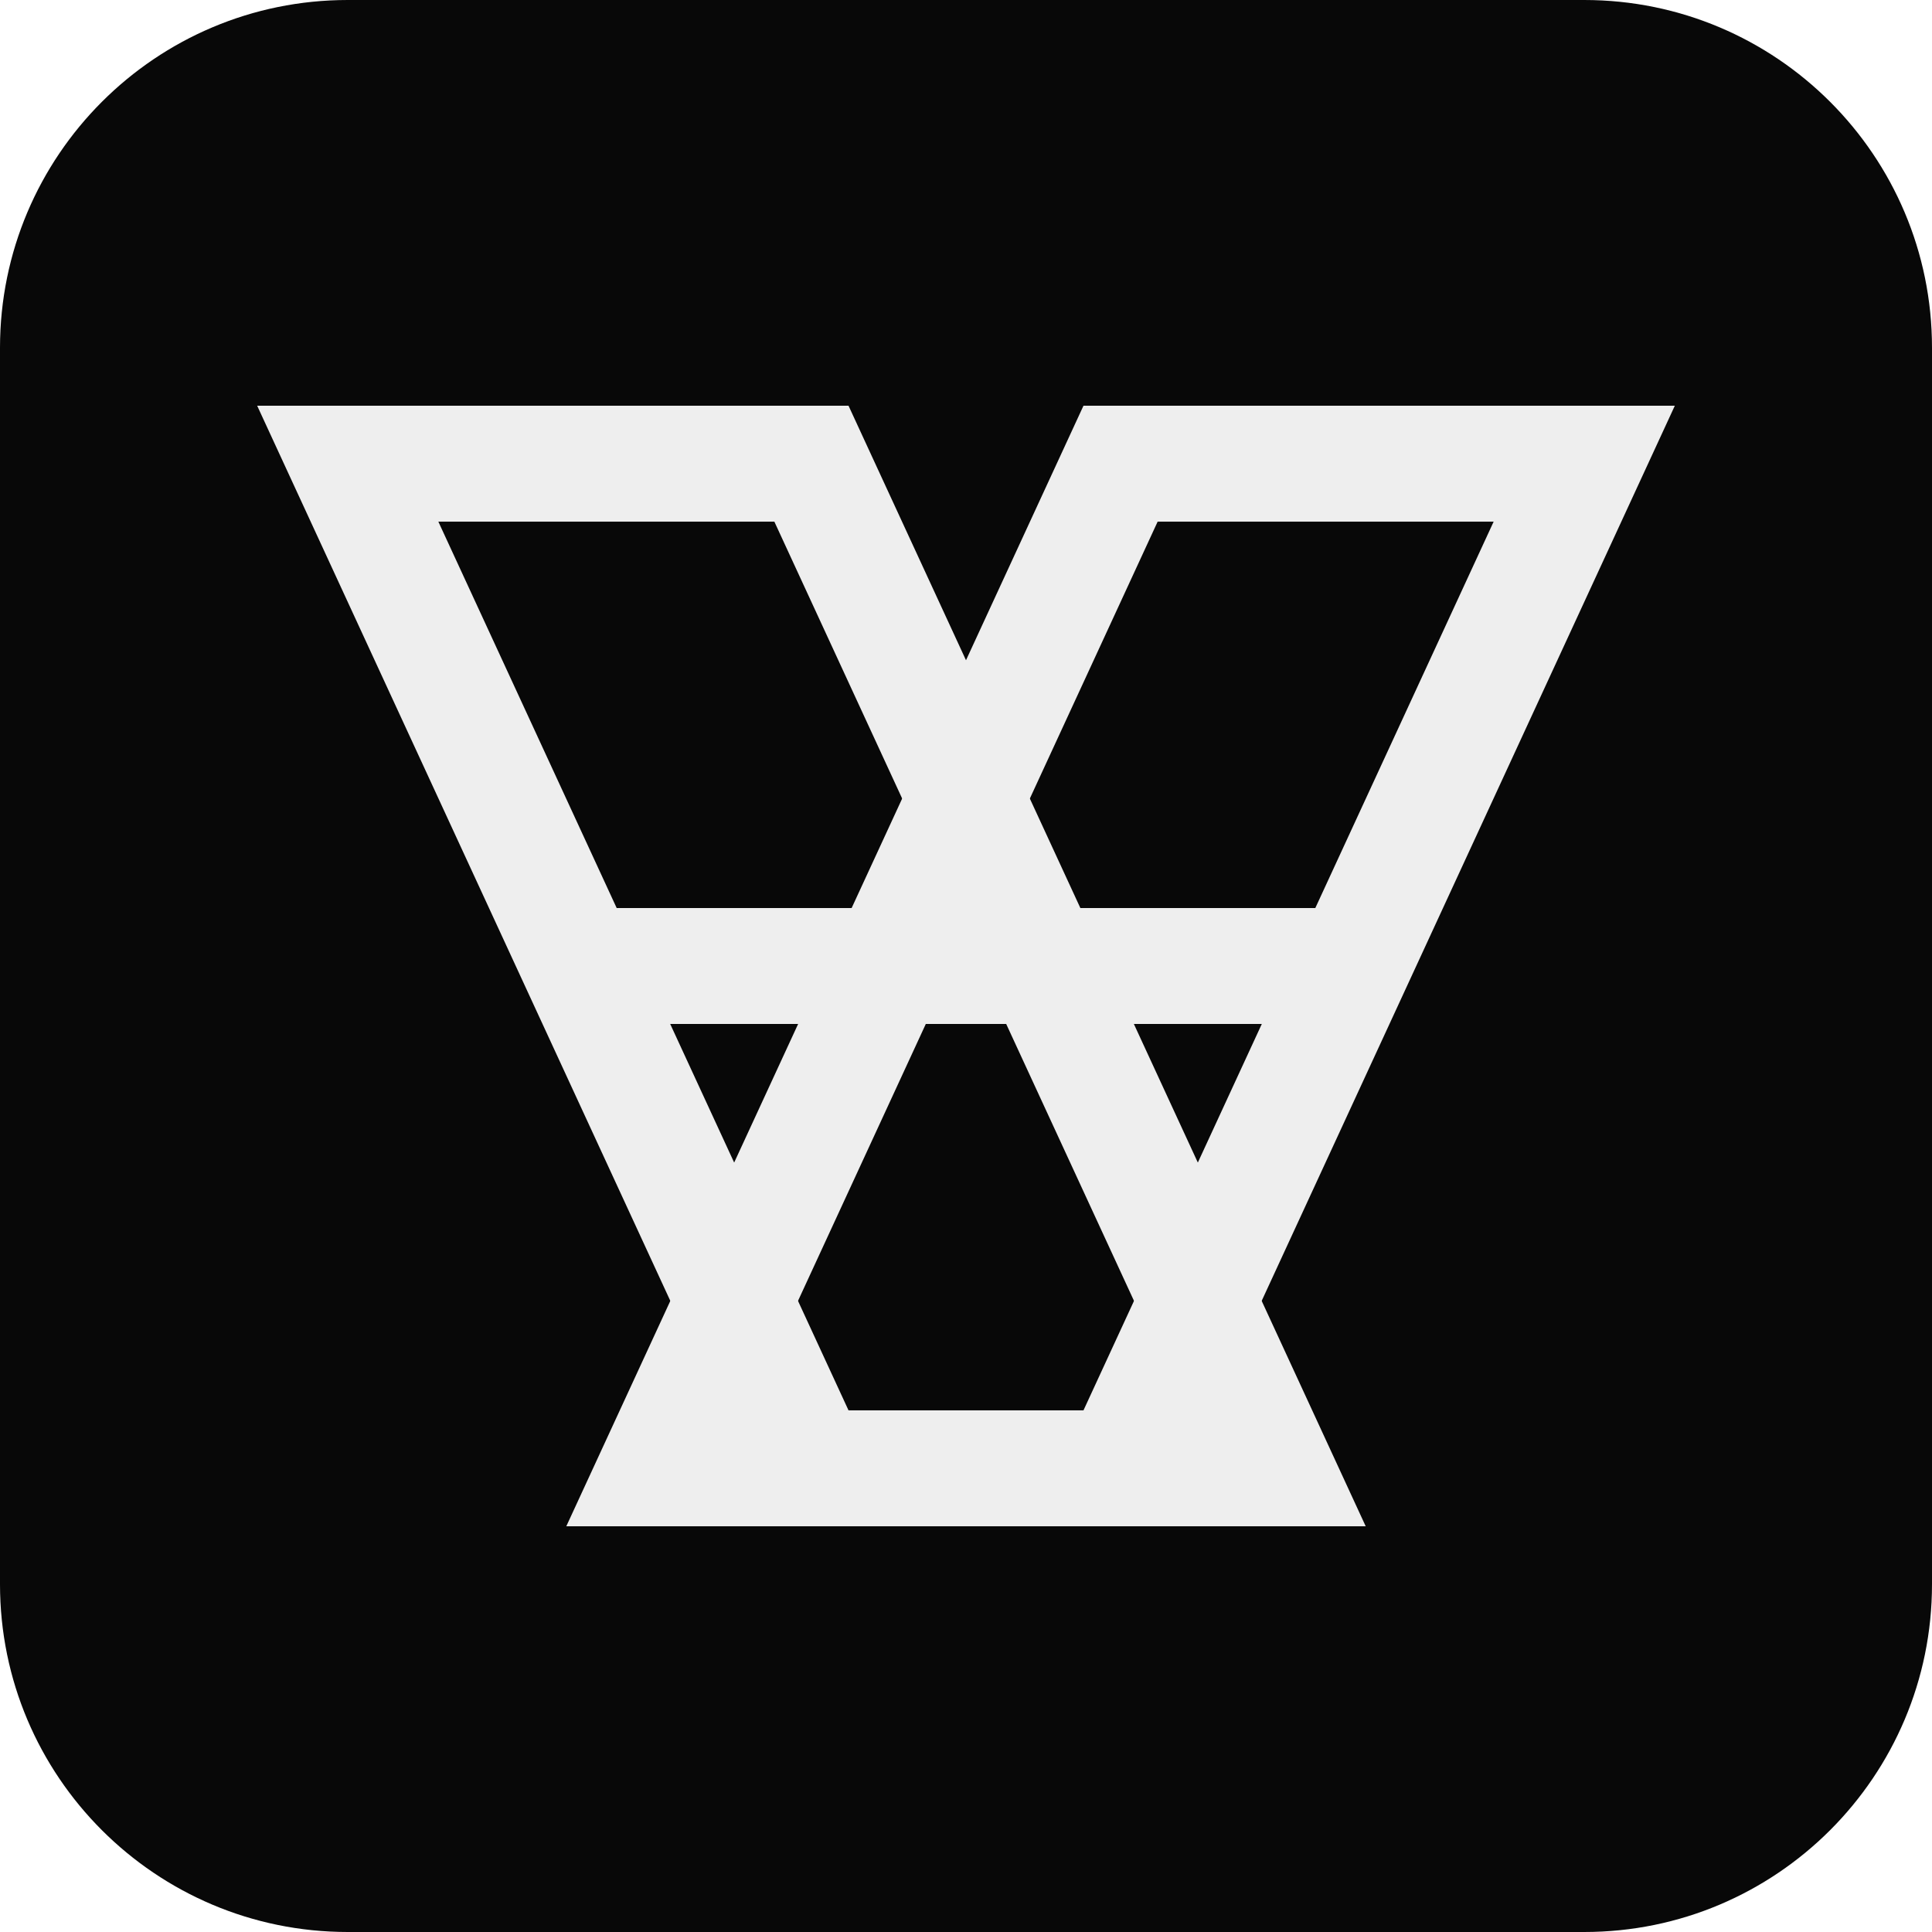
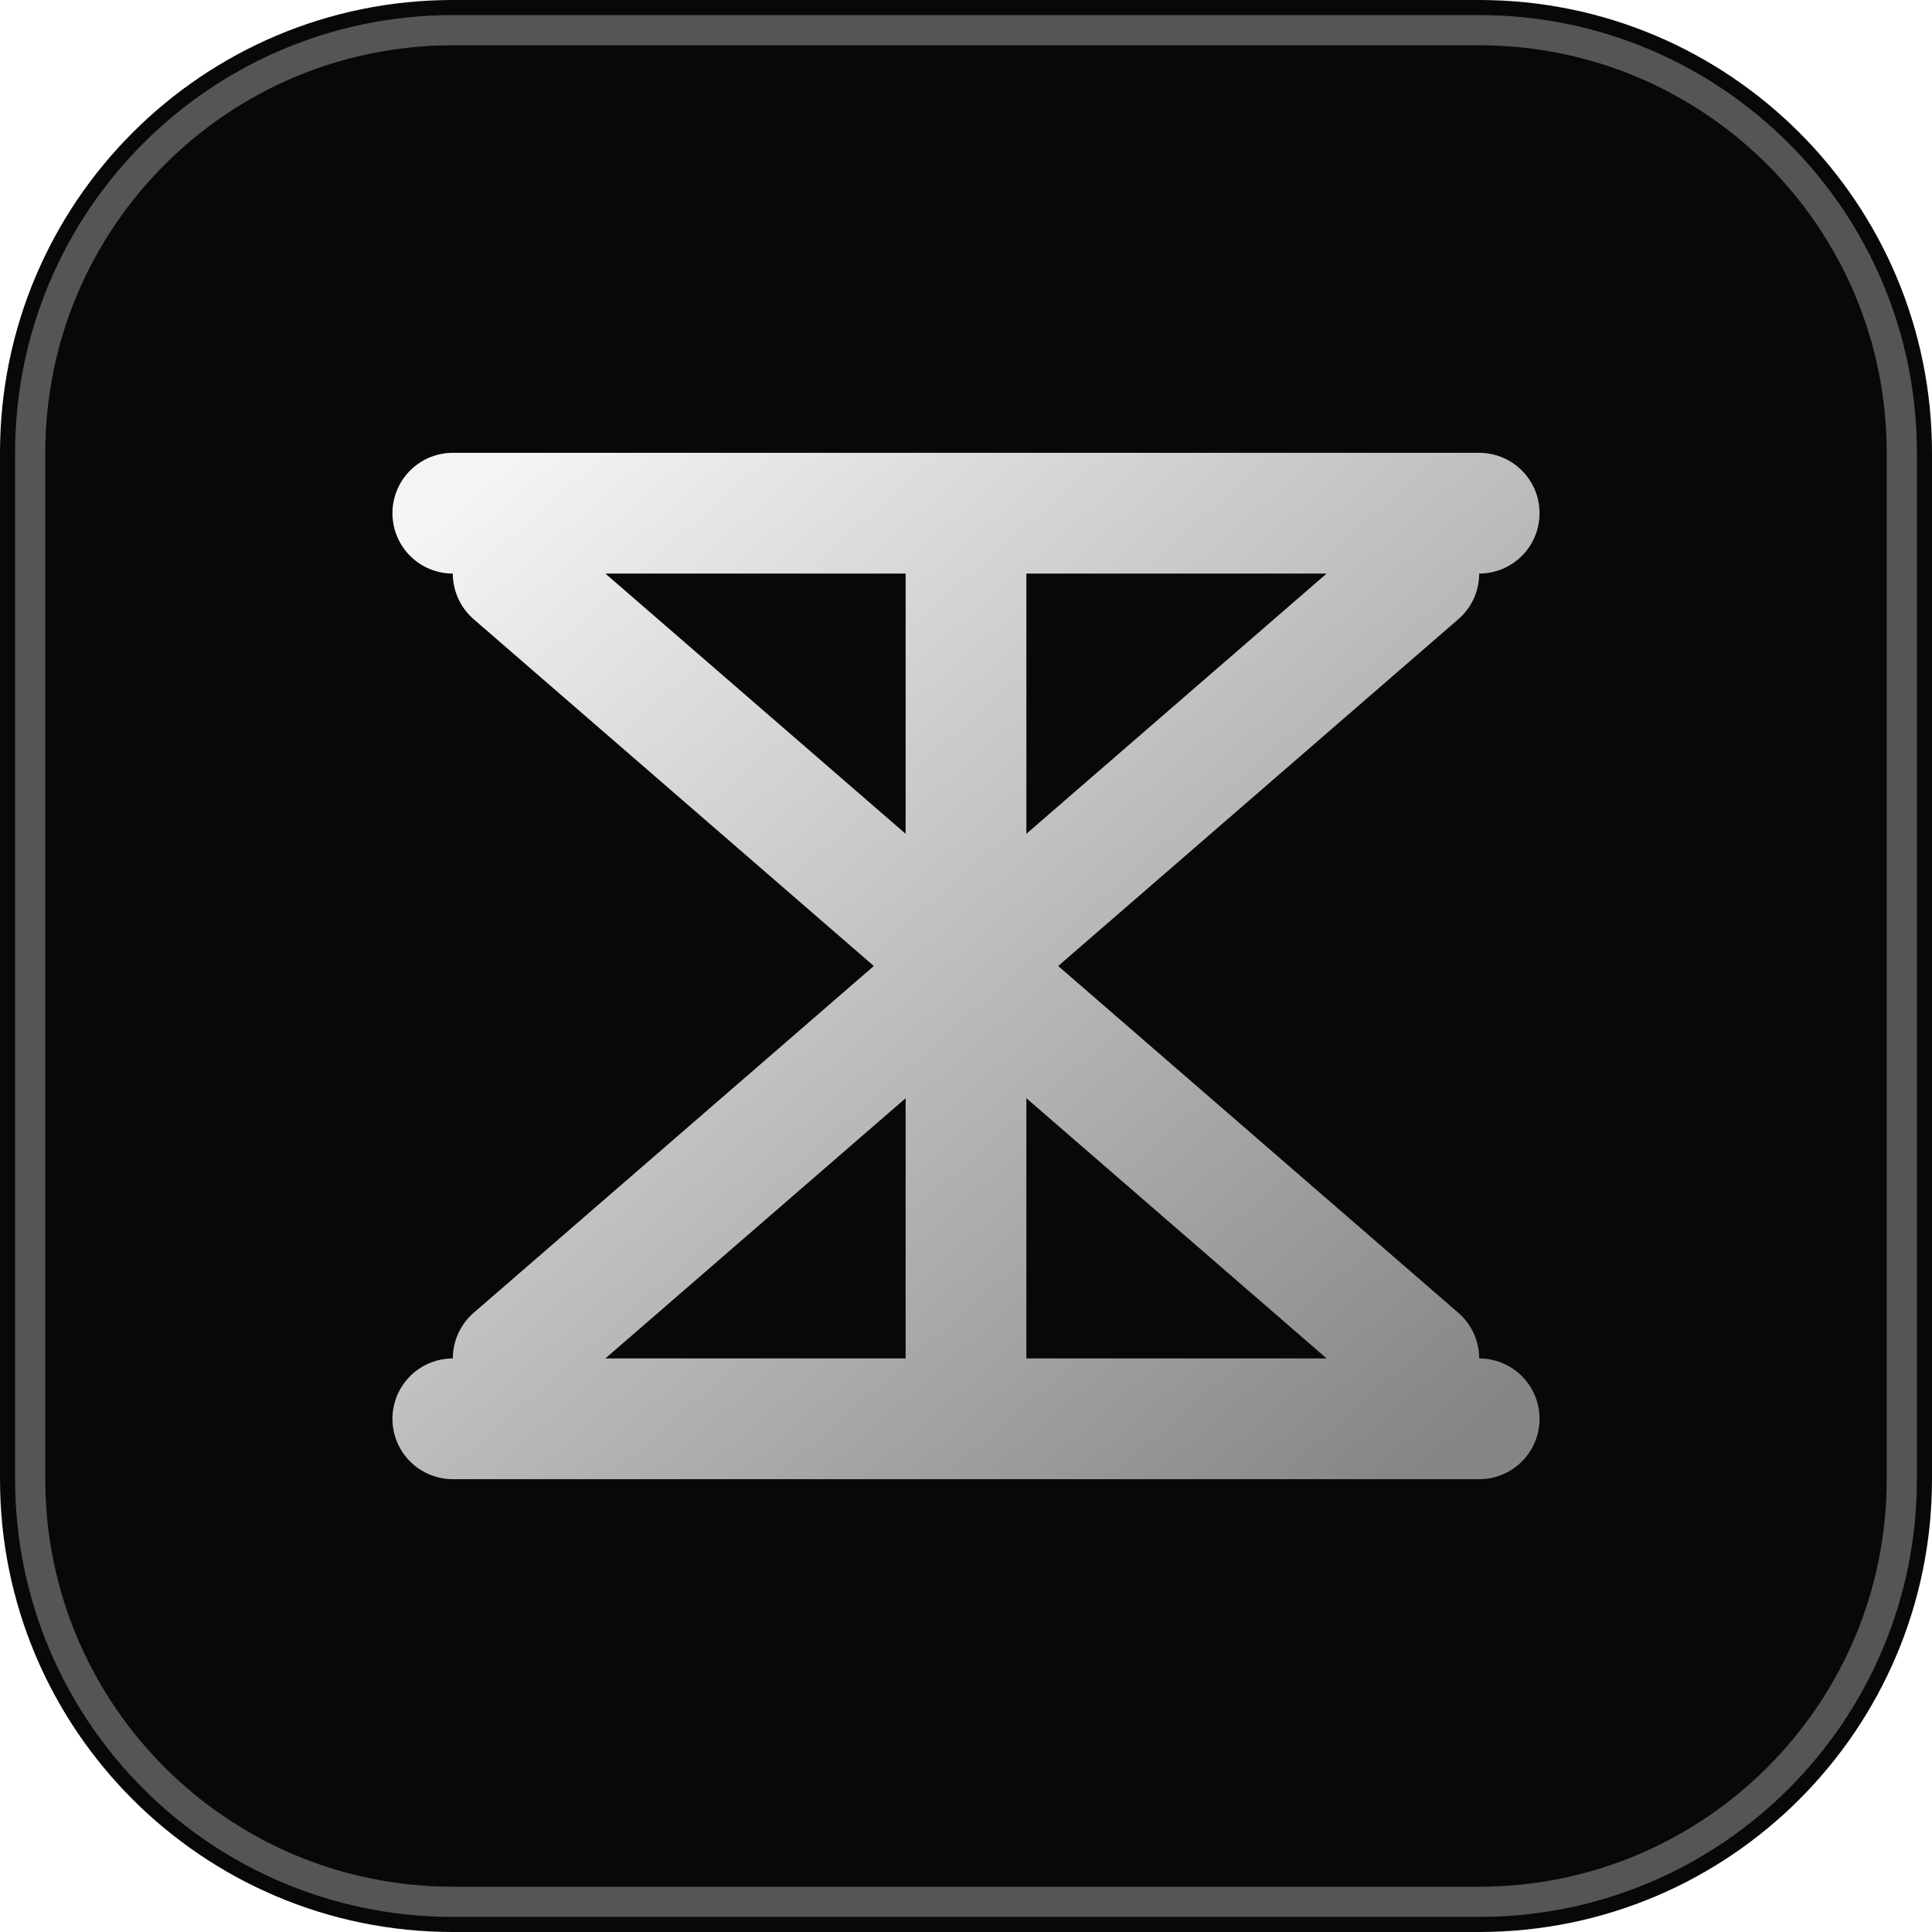
- <svg xmlns="http://www.w3.org/2000/svg" viewBox="0 0 100 100">
-   <rect width="100" height="100" rx="18" fill="#080808" />
-   <g fill="none" stroke="#eee" stroke-width="6" stroke-linecap="square" stroke-linejoin="miter">
-     <path d="M18 24L42 24L66 76L42 76L18 24Z" />
-     <path d="M82 24L58 24L34 76L58 76L82 24Z" />
-     <path d="M34 50H66" />
+ <svg xmlns="http://www.w3.org/2000/svg" viewBox="0 0 64 64">
+   <defs>
+     <linearGradient id="s" x1="0" y1="0" x2="1" y2="1">
+       <stop stop-color="#f4f4f4" />
+       <stop offset="1" stop-color="#858585" />
+     </linearGradient>
+   </defs>
+   <rect width="64" height="64" rx="15" fill="#080808" />
+   <rect x="1" y="1" width="62" height="62" rx="14" fill="none" stroke="#555" />
+   <g fill="none" stroke="url(#s)" stroke-width="4" stroke-linecap="round" stroke-linejoin="round">
+     <path d="M15 17H49M32 17V47M15 47H49M17 19L47 45M47 19L17 45" />
  </g>
</svg>
